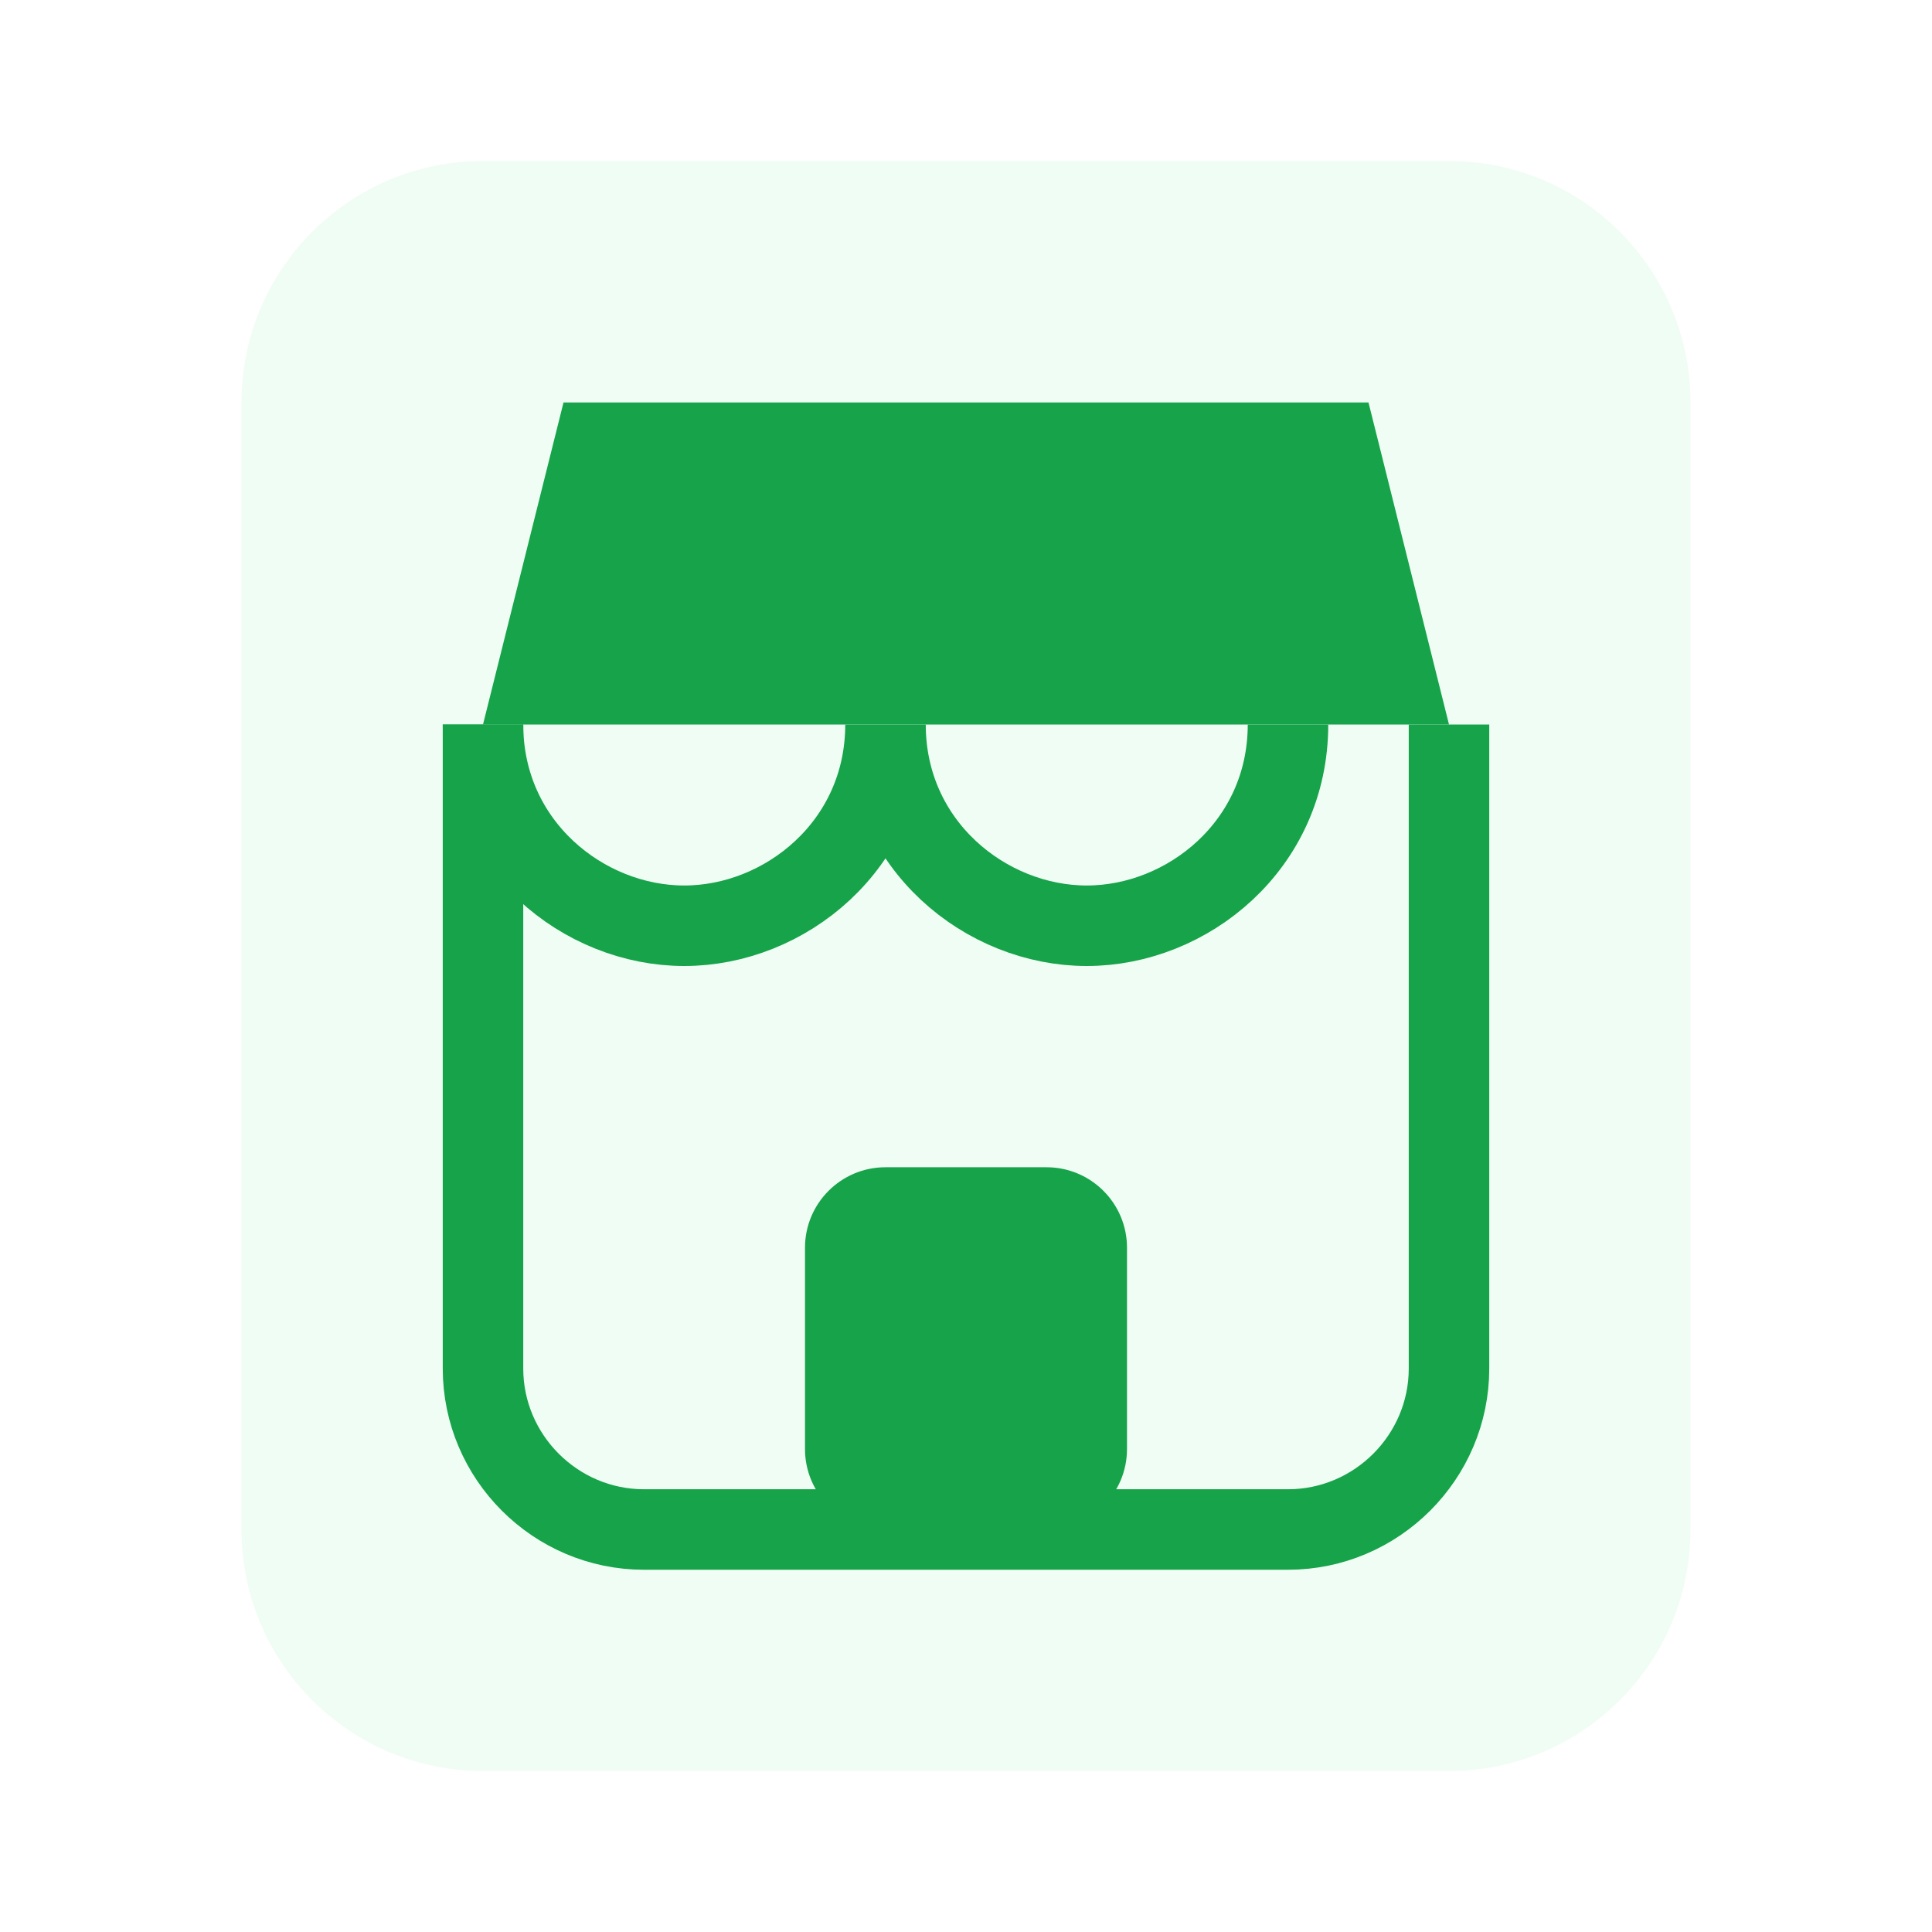
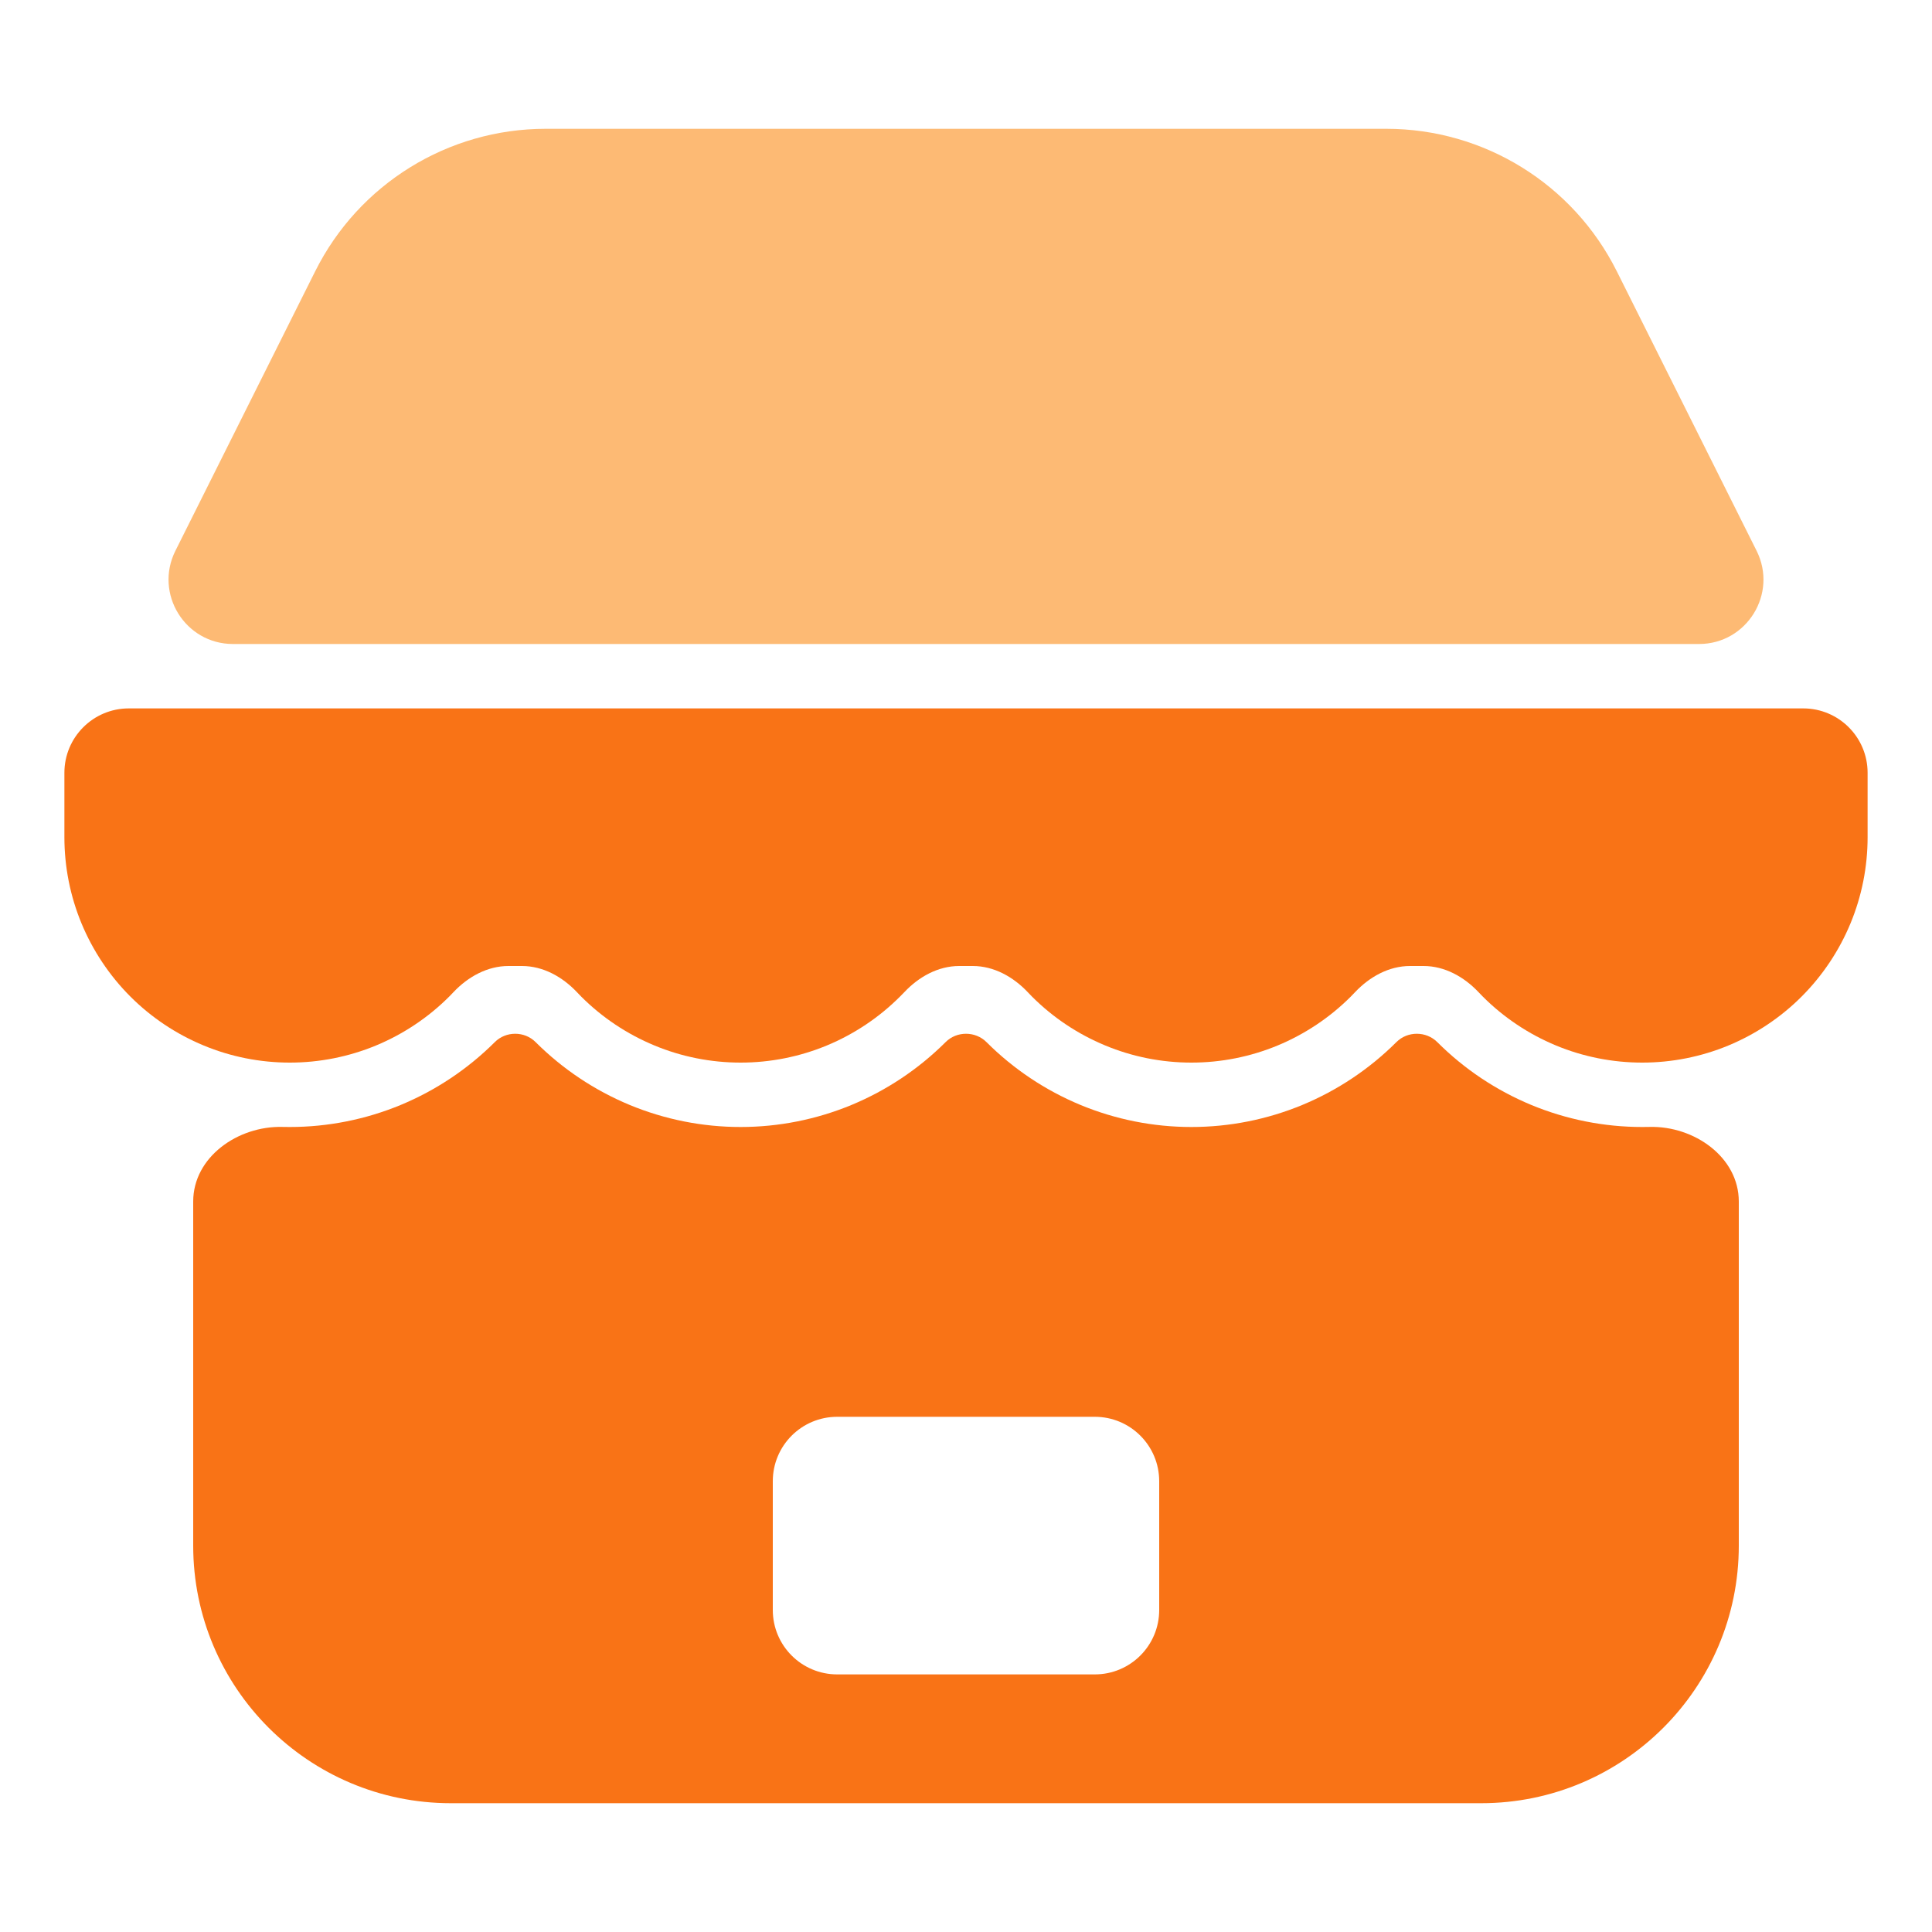
- <svg xmlns="http://www.w3.org/2000/svg" width="48" height="48" viewBox="0 0 48 48" fill="none">
-   <rect x="6" y="4" width="36" height="40" rx="6" fill="#F0FDF4" />
-   <path d="M12 18h24l-2-8H14l-2 8Z" fill="#16A34A" />
-   <path d="M12 18v16c0 2.2 1.8 4 4 4h16c2.2 0 4-1.8 4-4V18" stroke="#16A34A" stroke-width="2" />
-   <path d="M12 18c0 3 2.5 5 5 5s5-2 5-5c0 3 2.5 5 5 5s5-2 5-5" stroke="#16A34A" stroke-width="2" fill="none" />
-   <rect x="20" y="29" width="8" height="9" rx="2" fill="#16A34A" />
+ <svg xmlns="http://www.w3.org/2000/svg" width="24" height="24" viewBox="0 0 24 24" fill="none">
+   <path d="M3.916 3.369C4.458 2.285 5.566 1.6 6.778 1.6H17.222C18.434 1.6 19.542 2.285 20.084 3.369L21.821 6.842C22.087 7.374 21.7 8 21.106 8H2.894C2.3 8 1.913 7.374 2.179 6.842L3.916 3.369Z" fill="#FDBA74" />
+   <path d="M23.2 9.6C23.2 9.158 22.842 8.8 22.4 8.8H1.6C1.158 8.8 0.8 9.158 0.8 9.6V10.4C0.8 10.768 0.872 11.132 1.013 11.472C1.154 11.811 1.36 12.12 1.62 12.38C1.88 12.64 2.189 12.846 2.529 12.987C2.868 13.128 3.232 13.2 3.6 13.2C3.968 13.2 4.332 13.128 4.672 12.987C5.011 12.846 5.32 12.64 5.58 12.38C5.598 12.361 5.617 12.343 5.634 12.324C5.814 12.134 6.054 12 6.316 12H6.484C6.746 12 6.986 12.134 7.166 12.324C7.184 12.343 7.202 12.361 7.22 12.38C7.48 12.64 7.789 12.846 8.129 12.987C8.468 13.128 8.832 13.2 9.2 13.2C9.568 13.2 9.932 13.128 10.272 12.987C10.611 12.846 10.92 12.64 11.18 12.38C11.198 12.361 11.217 12.343 11.235 12.324C11.414 12.134 11.654 12 11.916 12H12.084C12.346 12 12.586 12.134 12.766 12.324C12.784 12.343 12.802 12.361 12.82 12.38C13.08 12.64 13.389 12.846 13.729 12.987C14.068 13.128 14.432 13.2 14.8 13.2C15.168 13.2 15.532 13.128 15.872 12.987C16.211 12.846 16.52 12.64 16.78 12.38C16.798 12.361 16.817 12.343 16.834 12.324C17.014 12.134 17.254 12 17.516 12H17.684C17.946 12 18.186 12.134 18.366 12.324C18.384 12.343 18.402 12.361 18.42 12.38C18.68 12.64 18.989 12.846 19.328 12.987C19.668 13.128 20.032 13.2 20.4 13.2C20.768 13.2 21.132 13.128 21.472 12.987C21.811 12.846 22.12 12.64 22.38 12.38C22.64 12.12 22.846 11.811 22.987 11.472C23.128 11.132 23.2 10.768 23.2 10.4V9.6Z" fill="#F97316" />
+   <path fill-rule="evenodd" clip-rule="evenodd" d="M3.508 13.999C2.956 13.985 2.4 14.373 2.4 14.926V19.2C2.4 20.967 3.833 22.4 5.6 22.4H18.4C20.167 22.4 21.6 20.967 21.6 19.2V14.926C21.6 14.373 21.044 13.985 20.492 13.999C20.461 14 20.431 14 20.4 14C19.927 14 19.459 13.907 19.022 13.726C18.586 13.545 18.189 13.28 17.855 12.946C17.716 12.807 17.484 12.807 17.346 12.946C17.011 13.28 16.614 13.545 16.178 13.726C15.741 13.907 15.273 14 14.8 14C14.327 14 13.859 13.907 13.422 13.726C12.986 13.545 12.589 13.28 12.255 12.946C12.116 12.807 11.884 12.807 11.746 12.946C11.411 13.28 11.014 13.545 10.578 13.726C10.141 13.907 9.673 14 9.2 14C8.727 14 8.259 13.907 7.822 13.726C7.386 13.545 6.989 13.28 6.654 12.946C6.516 12.807 6.284 12.807 6.146 12.946C5.811 13.28 5.414 13.545 4.978 13.726C4.541 13.907 4.073 14 3.6 14C3.569 14 3.539 14 3.508 13.999ZM10.4 17.6C9.958 17.6 9.6 17.958 9.6 18.4V20C9.6 20.442 9.958 20.8 10.4 20.8H13.6C14.042 20.8 14.4 20.442 14.4 20V18.4C14.4 17.958 14.042 17.6 13.6 17.6H10.4Z" fill="#F97316" />
</svg>
